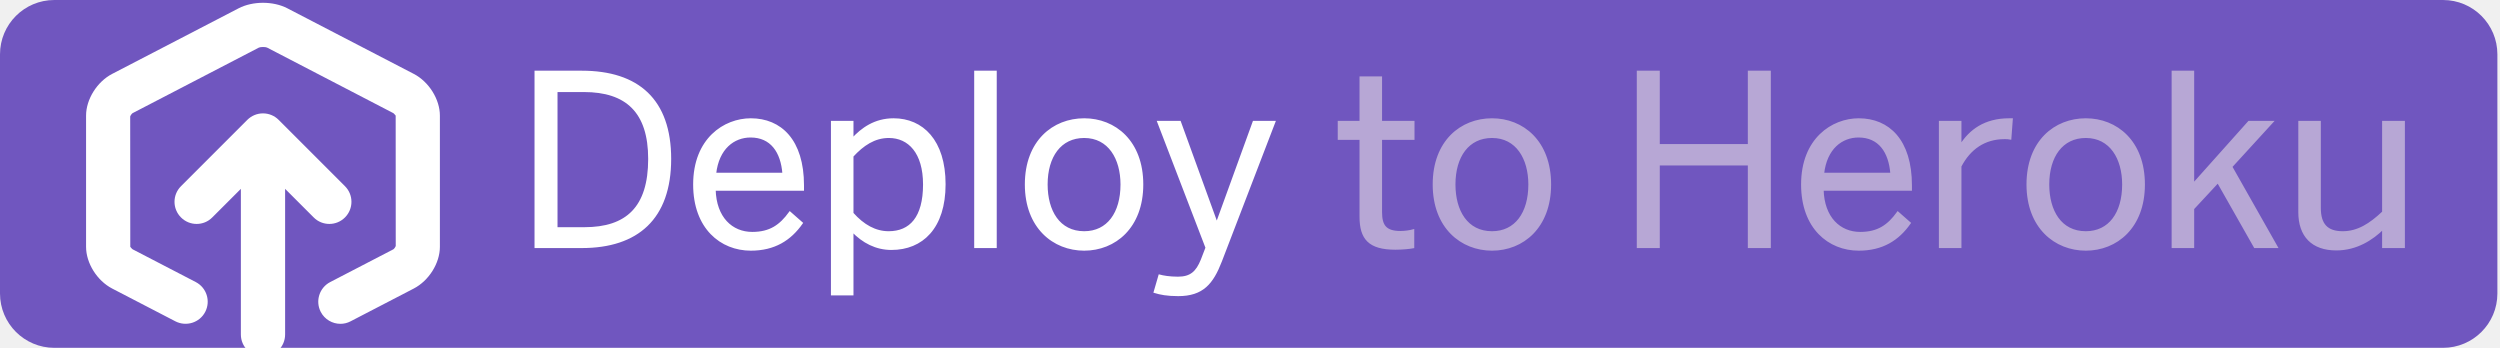
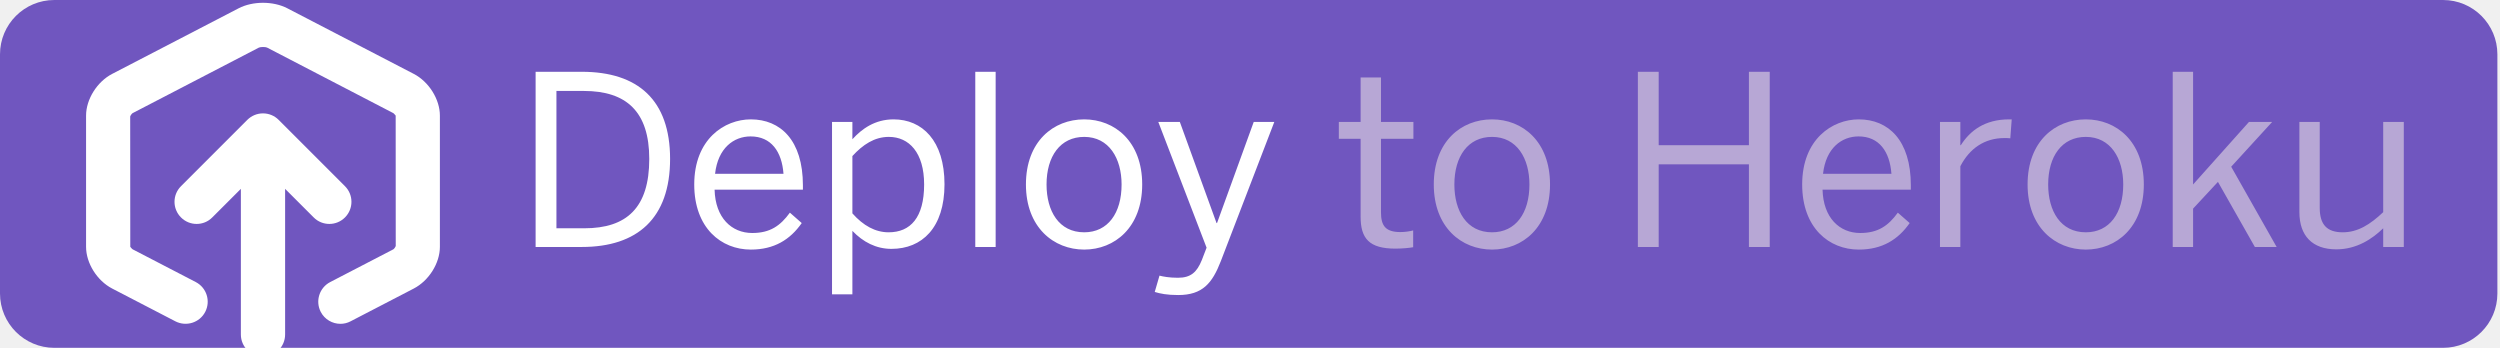
<svg xmlns="http://www.w3.org/2000/svg" width="115px" height="16px" viewBox="0 0 115 16" version="1.1">
  <defs />
  <g id="Page-1" stroke="none" stroke-width="1" fill="none" fill-rule="evenodd">
    <g id="Deploy-to-Heroku---XXS">
      <g id="Deploy-to-Heroku---XS" transform="translate(0, -1)">
        <path d="M112.38,1 C113.761,1 114.88,2.119 114.88,3.5 L114.88,14.5 C114.88,15.881 113.761,17 112.38,17 L2.5,17 C1.119,17 0,15.881 0,14.5 L0,3.5 C0,2.119 1.119,1 2.5,1 L112.38,1 Z" id="Background" fill="#7056BF" />
        <g id="Icon-Big" transform="translate(3.5, 0.8)" fill="#FFFFFF">
          <path d="M15.534,3.599 L9.719,0.582 C9.069,0.244 8.125,0.245 7.476,0.582 L1.66,3.599 C0.963,3.961 0.459,4.769 0.459,5.518 L0.459,11.554 C0.459,12.306 0.964,13.111 1.66,13.473 L4.568,14.981 C5.066,15.237 5.682,15.045 5.94,14.547 C6.199,14.048 6.005,13.435 5.506,13.175 L2.601,11.668 C2.562,11.644 2.501,11.558 2.493,11.554 L2.489,5.56 C2.501,5.514 2.562,5.428 2.599,5.405 L8.41,2.389 C8.493,2.353 8.705,2.354 8.782,2.387 L14.593,5.404 C14.632,5.428 14.693,5.514 14.701,5.518 L14.704,11.513 C14.693,11.558 14.632,11.644 14.597,11.667 L11.689,13.175 C11.19,13.435 10.997,14.048 11.254,14.547 C11.435,14.896 11.792,15.096 12.159,15.096 C12.316,15.096 12.477,15.06 12.626,14.981 L15.533,13.473 C16.23,13.111 16.735,12.306 16.735,11.554 L16.735,5.518 C16.735,4.769 16.231,3.961 15.534,3.599" id="Fill-2" />
          <path d="M12.369,10.202 C12.766,9.805 12.766,9.162 12.369,8.765 L9.317,5.713 C9.224,5.619 9.111,5.544 8.986,5.492 C8.738,5.39 8.456,5.39 8.209,5.492 C8.084,5.544 7.972,5.619 7.877,5.713 L4.826,8.765 C4.428,9.162 4.428,9.805 4.826,10.202 C5.025,10.402 5.285,10.501 5.546,10.501 C5.806,10.501 6.067,10.402 6.264,10.202 L7.58,8.887 L7.58,15.588 C7.58,16.15 8.035,16.604 8.597,16.604 C9.159,16.604 9.615,16.15 9.615,15.588 L9.615,8.887 L10.93,10.202 C11.128,10.402 11.389,10.501 11.649,10.501 C11.91,10.501 12.17,10.402 12.369,10.202" id="Fill-3" />
        </g>
-         <g id="Deploy-to-Heroku" transform="translate(24, 4.2)" stroke-width="0.1">
-           <path d="M40.189,8.237 C40.484,8.237 40.843,8.205 41.006,8.172 L41.006,7.399 C40.854,7.442 40.625,7.475 40.418,7.475 C39.721,7.475 39.525,7.17 39.525,6.56 L39.525,3.184 L41.017,3.184 L41.017,2.41 L39.525,2.41 L39.525,0.363 L38.588,0.363 L38.588,2.41 L37.586,2.41 L37.586,3.184 L38.588,3.184 L38.588,6.767 C38.588,7.769 38.98,8.237 40.189,8.237 L40.189,8.237 Z M44.633,8.281 C46.038,8.281 47.301,7.257 47.301,5.286 C47.301,3.304 46.038,2.291 44.633,2.291 C43.217,2.291 41.954,3.304 41.954,5.286 C41.954,7.257 43.228,8.281 44.633,8.281 L44.633,8.281 Z M44.633,7.486 C43.468,7.486 42.901,6.505 42.901,5.286 C42.901,3.99 43.533,3.097 44.633,3.097 C45.777,3.097 46.354,4.088 46.354,5.286 C46.354,6.604 45.722,7.486 44.633,7.486 L44.633,7.486 Z M51.342,8.161 L52.3,8.161 L52.3,4.36 L56.45,4.36 L56.45,8.161 L57.408,8.161 L57.408,0.102 L56.45,0.102 L56.45,3.478 L52.3,3.478 L52.3,0.102 L51.342,0.102 L51.342,8.161 L51.342,8.161 Z M61.503,8.281 C62.582,8.281 63.311,7.823 63.845,7.061 L63.3,6.582 C62.865,7.181 62.396,7.518 61.569,7.518 C60.621,7.518 59.87,6.821 59.837,5.525 L63.899,5.525 L63.899,5.329 C63.899,3.249 62.865,2.291 61.503,2.291 C60.295,2.291 58.9,3.195 58.9,5.286 C58.9,7.29 60.142,8.281 61.503,8.281 L61.503,8.281 Z M59.859,4.796 C59.99,3.609 60.719,3.075 61.493,3.075 C62.44,3.075 62.93,3.772 63.006,4.796 L59.859,4.796 L59.859,4.796 Z M65.239,8.161 L66.176,8.161 L66.176,4.447 C66.6,3.63 67.287,3.151 68.201,3.151 C68.234,3.151 68.441,3.151 68.474,3.162 L68.539,2.291 L68.419,2.291 C67.298,2.291 66.622,2.813 66.198,3.478 L66.176,3.478 L66.176,2.41 L65.239,2.41 L65.239,8.161 L65.239,8.161 Z M71.948,8.281 C73.353,8.281 74.616,7.257 74.616,5.286 C74.616,3.304 73.353,2.291 71.948,2.291 C70.532,2.291 69.269,3.304 69.269,5.286 C69.269,7.257 70.543,8.281 71.948,8.281 L71.948,8.281 Z M71.948,7.486 C70.783,7.486 70.216,6.505 70.216,5.286 C70.216,3.99 70.848,3.097 71.948,3.097 C73.092,3.097 73.669,4.088 73.669,5.286 C73.669,6.604 73.037,7.486 71.948,7.486 L71.948,7.486 Z M75.945,8.161 L76.882,8.161 L76.882,6.397 L78.025,5.166 L79.724,8.161 L80.726,8.161 L78.635,4.469 L80.519,2.41 L79.452,2.41 L76.882,5.286 L76.882,0.102 L75.945,0.102 L75.945,8.161 L75.945,8.161 Z M83.471,8.27 C84.407,8.27 85.126,7.791 85.627,7.301 L85.627,8.161 L86.575,8.161 L86.575,2.41 L85.627,2.41 L85.627,6.56 C85.028,7.126 84.462,7.486 83.765,7.486 C83.035,7.486 82.708,7.126 82.708,6.364 L82.708,2.41 L81.772,2.41 L81.772,6.56 C81.772,7.649 82.371,8.27 83.471,8.27 L83.471,8.27 Z" id="To-Heroku" stroke="#B7A7D5" fill="#B7A7D5" />
-           <path d="M0.638,8.161 L2.762,8.161 C5.321,8.161 6.824,6.843 6.824,4.11 C6.824,1.408 5.354,0.102 2.762,0.102 L0.638,0.102 L0.638,8.161 L0.638,8.161 Z M1.596,7.301 L1.596,0.984 L2.86,0.984 C4.82,0.984 5.866,1.942 5.866,4.11 C5.866,6.353 4.831,7.301 2.881,7.301 L1.596,7.301 L1.596,7.301 Z M10.538,8.281 C11.616,8.281 12.346,7.823 12.88,7.061 L12.335,6.582 C11.899,7.181 11.431,7.518 10.603,7.518 C9.656,7.518 8.904,6.821 8.871,5.525 L12.934,5.525 L12.934,5.329 C12.934,3.249 11.899,2.291 10.538,2.291 C9.329,2.291 7.935,3.195 7.935,5.286 C7.935,7.29 9.176,8.281 10.538,8.281 L10.538,8.281 Z M8.893,4.796 C9.024,3.609 9.754,3.075 10.527,3.075 C11.475,3.075 11.965,3.772 12.041,4.796 L8.893,4.796 L8.893,4.796 Z M14.273,10.339 L15.21,10.339 L15.21,7.42 C15.7,7.932 16.299,8.248 17.007,8.248 C18.412,8.248 19.447,7.279 19.447,5.275 C19.447,3.271 18.423,2.291 17.105,2.291 C16.245,2.291 15.646,2.726 15.21,3.206 L15.21,2.41 L14.273,2.41 L14.273,10.339 L14.273,10.339 Z M16.877,7.486 C16.267,7.486 15.711,7.181 15.21,6.615 L15.21,3.979 C15.689,3.456 16.223,3.097 16.887,3.097 C17.813,3.097 18.51,3.815 18.51,5.286 C18.51,6.811 17.879,7.486 16.877,7.486 L16.877,7.486 Z M20.863,8.161 L21.8,8.161 L21.8,0.102 L20.863,0.102 L20.863,8.161 Z M25.873,8.281 C27.278,8.281 28.541,7.257 28.541,5.286 C28.541,3.304 27.278,2.291 25.873,2.291 C24.457,2.291 23.193,3.304 23.193,5.286 C23.193,7.257 24.468,8.281 25.873,8.281 L25.873,8.281 Z M25.873,7.486 C24.707,7.486 24.141,6.505 24.141,5.286 C24.141,3.99 24.773,3.097 25.873,3.097 C27.016,3.097 27.593,4.088 27.593,5.286 C27.593,6.604 26.962,7.486 25.873,7.486 L25.873,7.486 Z M30.196,10.372 C31.318,10.372 31.765,9.827 32.157,8.815 L34.618,2.41 L33.671,2.41 L31.983,7.061 L31.961,7.061 L30.273,2.41 L29.282,2.41 L31.503,8.194 L31.285,8.76 C31.057,9.326 30.774,9.577 30.186,9.577 C29.783,9.577 29.499,9.522 29.336,9.479 L29.118,10.23 C29.369,10.307 29.685,10.372 30.196,10.372 L30.196,10.372 Z" id="Deploy" stroke="#FFFFFF" fill="#FFFFFF" />
+         <g id="Deploy-to-Heroku" transform="translate(24, 4.2)">
+           <path d="M40.189,8.237 C40.484,8.237 40.843,8.205 41.006,8.172 L41.006,7.399 C40.854,7.442 40.625,7.475 40.418,7.475 C39.721,7.475 39.525,7.17 39.525,6.56 L39.525,3.184 L41.017,3.184 L41.017,2.41 L39.525,2.41 L39.525,0.363 L38.588,0.363 L38.588,2.41 L37.586,2.41 L37.586,3.184 L38.588,3.184 L38.588,6.767 C38.588,7.769 38.98,8.237 40.189,8.237 L40.189,8.237 Z M44.633,8.281 C46.038,8.281 47.301,7.257 47.301,5.286 C47.301,3.304 46.038,2.291 44.633,2.291 C43.217,2.291 41.954,3.304 41.954,5.286 C41.954,7.257 43.228,8.281 44.633,8.281 L44.633,8.281 Z M44.633,7.486 C43.468,7.486 42.901,6.505 42.901,5.286 C42.901,3.99 43.533,3.097 44.633,3.097 C45.777,3.097 46.354,4.088 46.354,5.286 C46.354,6.604 45.722,7.486 44.633,7.486 L44.633,7.486 Z M51.342,8.161 L52.3,8.161 L52.3,4.36 L56.45,4.36 L56.45,8.161 L57.408,8.161 L57.408,0.102 L56.45,0.102 L56.45,3.478 L52.3,3.478 L52.3,0.102 L51.342,0.102 L51.342,8.161 L51.342,8.161 Z M61.503,8.281 C62.582,8.281 63.311,7.823 63.845,7.061 L63.3,6.582 C62.865,7.181 62.396,7.518 61.569,7.518 C60.621,7.518 59.87,6.821 59.837,5.525 L63.899,5.525 L63.899,5.329 C63.899,3.249 62.865,2.291 61.503,2.291 C60.295,2.291 58.9,3.195 58.9,5.286 C58.9,7.29 60.142,8.281 61.503,8.281 L61.503,8.281 Z M59.859,4.796 C59.99,3.609 60.719,3.075 61.493,3.075 C62.44,3.075 62.93,3.772 63.006,4.796 L59.859,4.796 L59.859,4.796 Z M65.239,8.161 L66.176,8.161 L66.176,4.447 C66.6,3.63 67.287,3.151 68.201,3.151 C68.234,3.151 68.441,3.151 68.474,3.162 L68.539,2.291 L68.419,2.291 C67.298,2.291 66.622,2.813 66.198,3.478 L66.176,3.478 L66.176,2.41 L65.239,2.41 L65.239,8.161 L65.239,8.161 Z M71.948,8.281 C73.353,8.281 74.616,7.257 74.616,5.286 C74.616,3.304 73.353,2.291 71.948,2.291 C70.532,2.291 69.269,3.304 69.269,5.286 C69.269,7.257 70.543,8.281 71.948,8.281 L71.948,8.281 Z M71.948,7.486 C70.783,7.486 70.216,6.505 70.216,5.286 C70.216,3.99 70.848,3.097 71.948,3.097 C73.092,3.097 73.669,4.088 73.669,5.286 C73.669,6.604 73.037,7.486 71.948,7.486 L71.948,7.486 Z M75.945,8.161 L76.882,8.161 L76.882,6.397 L78.025,5.166 L79.724,8.161 L80.726,8.161 L78.635,4.469 L80.519,2.41 L79.452,2.41 L76.882,5.286 L76.882,0.102 L75.945,0.102 L75.945,8.161 L75.945,8.161 Z M83.471,8.27 C84.407,8.27 85.126,7.791 85.627,7.301 L85.627,8.161 L86.575,8.161 L86.575,2.41 L85.627,2.41 L85.627,6.56 C85.028,7.126 84.462,7.486 83.765,7.486 C83.035,7.486 82.708,7.126 82.708,6.364 L82.708,2.41 L81.772,2.41 L81.772,6.56 C81.772,7.649 82.371,8.27 83.471,8.27 L83.471,8.27 Z" id="To-Heroku" fill="#B7A7D5" />
+           <path d="M0.638,8.161 L2.762,8.161 C5.321,8.161 6.824,6.843 6.824,4.11 C6.824,1.408 5.354,0.102 2.762,0.102 L0.638,0.102 L0.638,8.161 L0.638,8.161 Z M1.596,7.301 L1.596,0.984 L2.86,0.984 C4.82,0.984 5.866,1.942 5.866,4.11 C5.866,6.353 4.831,7.301 2.881,7.301 L1.596,7.301 L1.596,7.301 Z M10.538,8.281 C11.616,8.281 12.346,7.823 12.88,7.061 L12.335,6.582 C11.899,7.181 11.431,7.518 10.603,7.518 C9.656,7.518 8.904,6.821 8.871,5.525 L12.934,5.525 L12.934,5.329 C12.934,3.249 11.899,2.291 10.538,2.291 C9.329,2.291 7.935,3.195 7.935,5.286 C7.935,7.29 9.176,8.281 10.538,8.281 L10.538,8.281 Z M8.893,4.796 C9.024,3.609 9.754,3.075 10.527,3.075 C11.475,3.075 11.965,3.772 12.041,4.796 L8.893,4.796 L8.893,4.796 Z M14.273,10.339 L15.21,10.339 L15.21,7.42 C15.7,7.932 16.299,8.248 17.007,8.248 C18.412,8.248 19.447,7.279 19.447,5.275 C19.447,3.271 18.423,2.291 17.105,2.291 C16.245,2.291 15.646,2.726 15.21,3.206 L15.21,2.41 L14.273,2.41 L14.273,10.339 L14.273,10.339 Z M16.877,7.486 C16.267,7.486 15.711,7.181 15.21,6.615 L15.21,3.979 C15.689,3.456 16.223,3.097 16.887,3.097 C17.813,3.097 18.51,3.815 18.51,5.286 C18.51,6.811 17.879,7.486 16.877,7.486 L16.877,7.486 Z M20.863,8.161 L21.8,8.161 L21.8,0.102 L20.863,0.102 L20.863,8.161 Z M25.873,8.281 C27.278,8.281 28.541,7.257 28.541,5.286 C28.541,3.304 27.278,2.291 25.873,2.291 C24.457,2.291 23.193,3.304 23.193,5.286 C23.193,7.257 24.468,8.281 25.873,8.281 L25.873,8.281 Z M25.873,7.486 C24.707,7.486 24.141,6.505 24.141,5.286 C24.141,3.99 24.773,3.097 25.873,3.097 C27.016,3.097 27.593,4.088 27.593,5.286 C27.593,6.604 26.962,7.486 25.873,7.486 L25.873,7.486 Z M30.196,10.372 C31.318,10.372 31.765,9.827 32.157,8.815 L34.618,2.41 L33.671,2.41 L31.983,7.061 L31.961,7.061 L30.273,2.41 L29.282,2.41 L31.503,8.194 L31.285,8.76 C31.057,9.326 30.774,9.577 30.186,9.577 C29.783,9.577 29.499,9.522 29.336,9.479 L29.118,10.23 C29.369,10.307 29.685,10.372 30.196,10.372 L30.196,10.372 Z" id="Deploy" fill="#FFFFFF" />
        </g>
      </g>
    </g>
  </g>
</svg>
